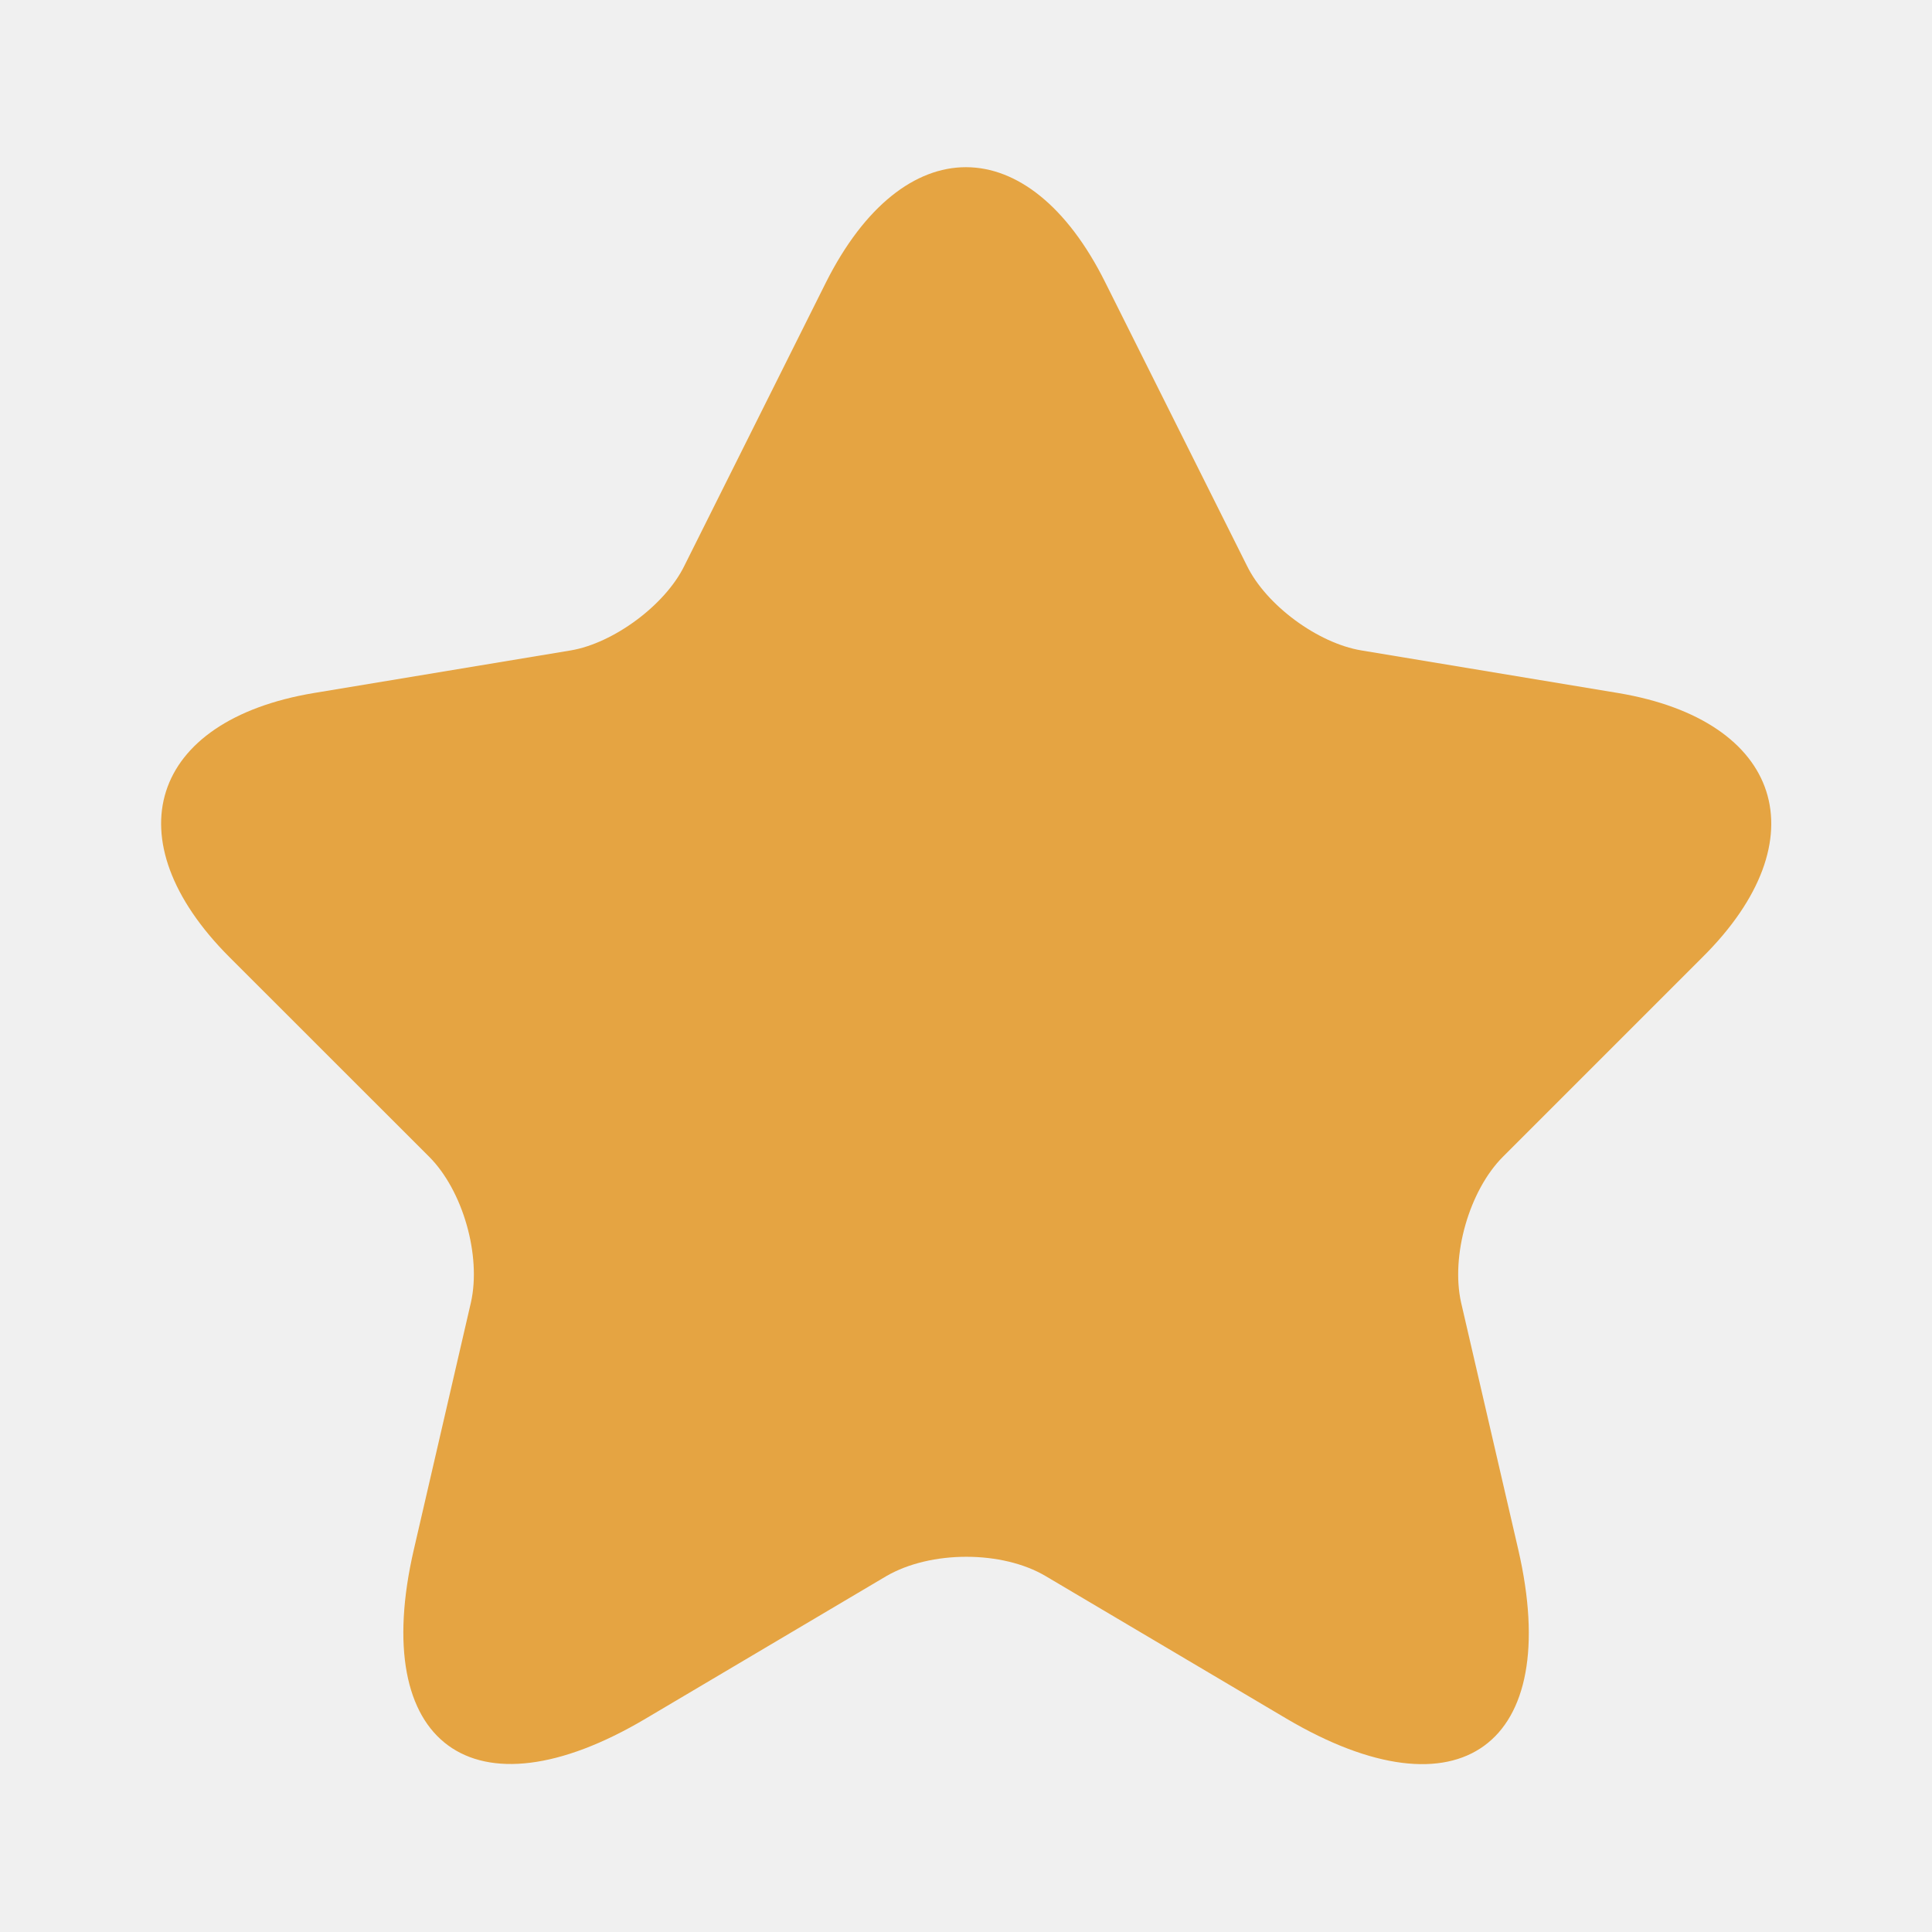
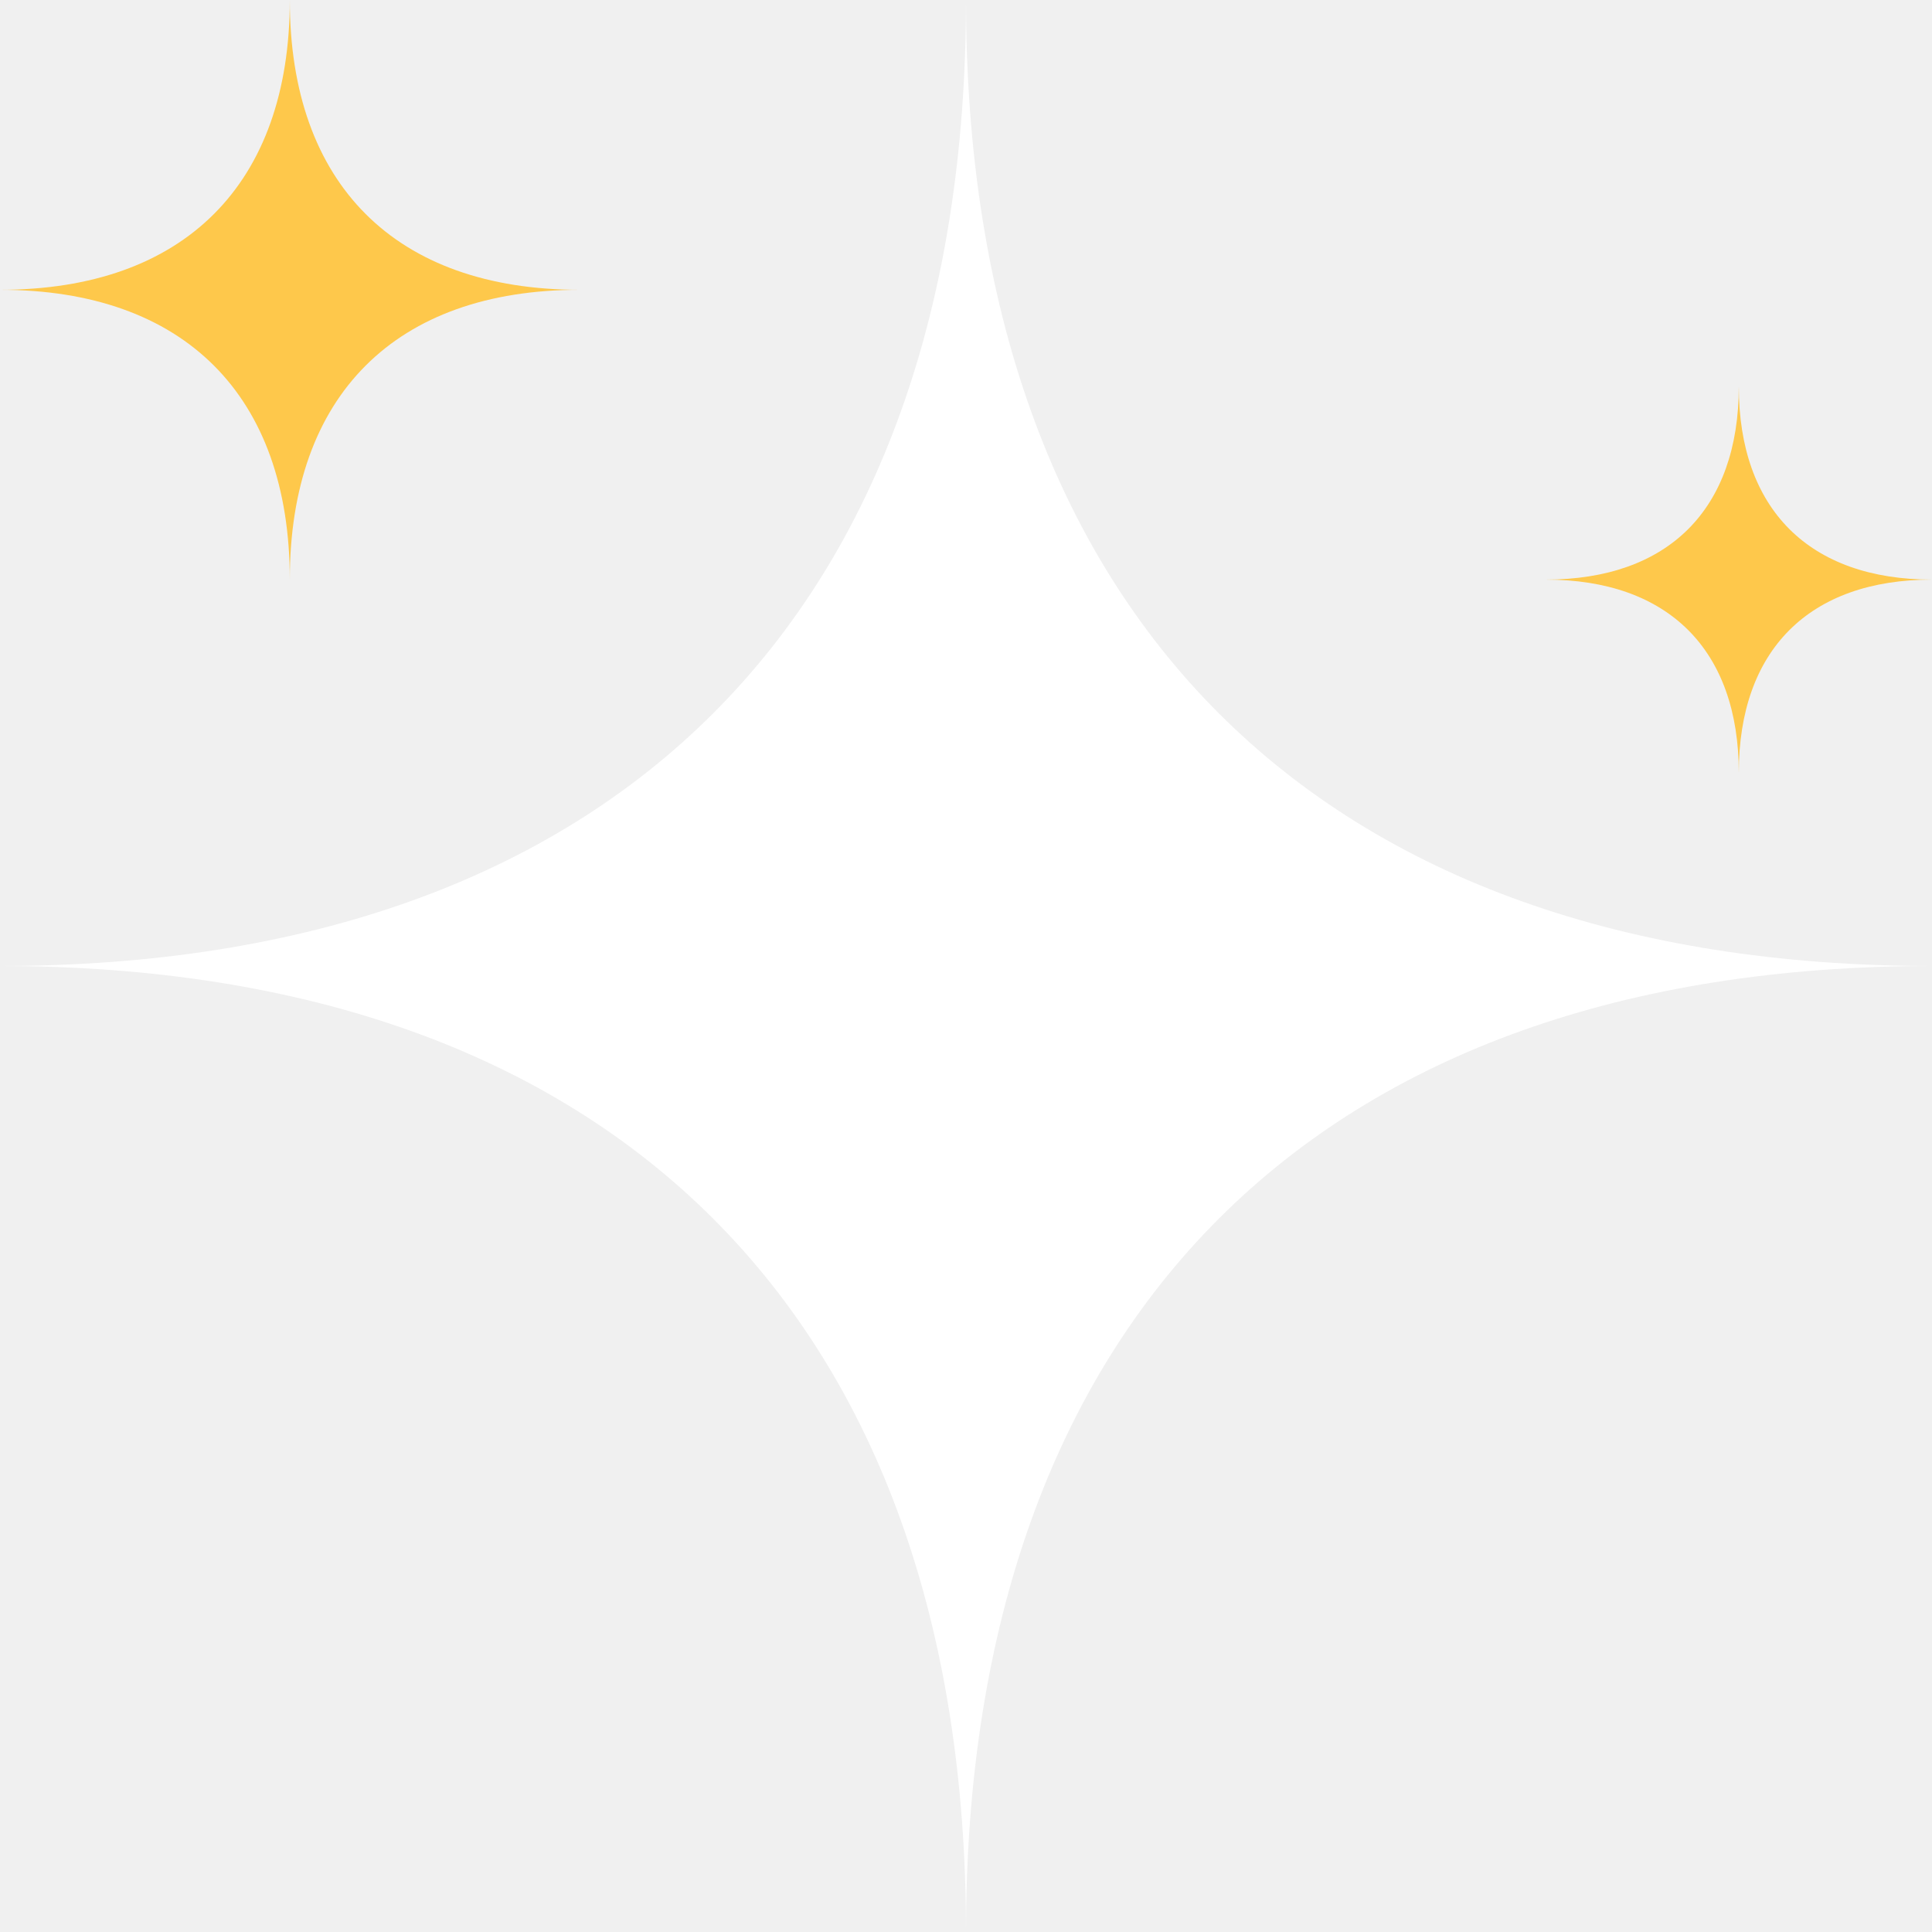
- <svg xmlns="http://www.w3.org/2000/svg" width="20" height="20" viewBox="0 0 20 20" fill="none">
-   <path d="M11.442 2.924L12.909 5.858C13.109 6.266 13.642 6.658 14.092 6.733L16.75 7.174C18.45 7.458 18.85 8.691 17.625 9.908L15.559 11.974C15.209 12.324 15.017 12.999 15.125 13.483L15.717 16.041C16.184 18.066 15.109 18.849 13.317 17.791L10.825 16.316C10.375 16.049 9.634 16.049 9.175 16.316L6.684 17.791C4.9 18.849 3.817 18.058 4.284 16.041L4.875 13.483C4.984 12.999 4.792 12.324 4.442 11.974L2.375 9.908C1.159 8.691 1.55 7.458 3.25 7.174L5.909 6.733C6.35 6.658 6.884 6.266 7.084 5.858L8.55 2.924C9.35 1.333 10.65 1.333 11.442 2.924Z" fill="#E5A442" />
+ <svg xmlns="http://www.w3.org/2000/svg" width="80" height="80" viewBox="0 0 80 80" fill="none">
+   <path fill-rule="evenodd" clip-rule="evenodd" d="M0 40C25.425 40 40 25.425 40 0C40 25.425 54.575 40 80 40C54.575 40 40 54.575 40 80C40 54.575 25.425 40 0 40Z" fill="white" />
+   <path fill-rule="evenodd" clip-rule="evenodd" d="M0 12C7.627 12 12 7.627 12 0C12 7.627 16.373 12 24 12C16.373 12 12 16.373 12 24C12 16.373 7.627 12 0 12Z" fill="#FEC84B" />
+   <path fill-rule="evenodd" clip-rule="evenodd" d="M64 24C69.085 24 72 21.085 72 16C72 21.085 74.915 24 80 24C74.915 24 72 26.915 72 32C72 26.915 69.085 24 64 24Z" fill="#FEC84B" />
</svg>
